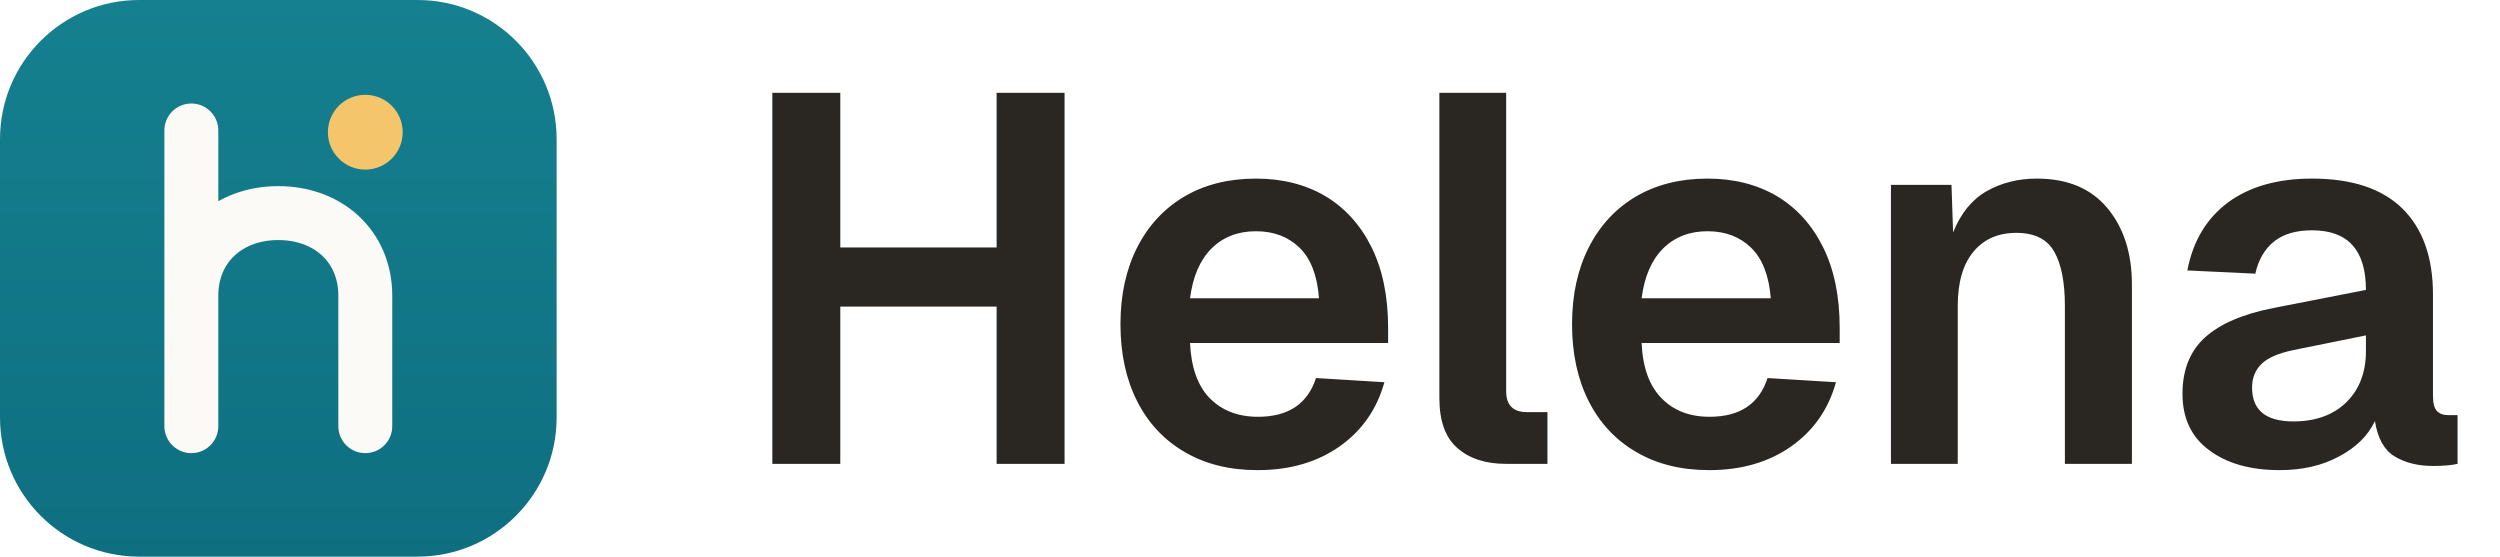
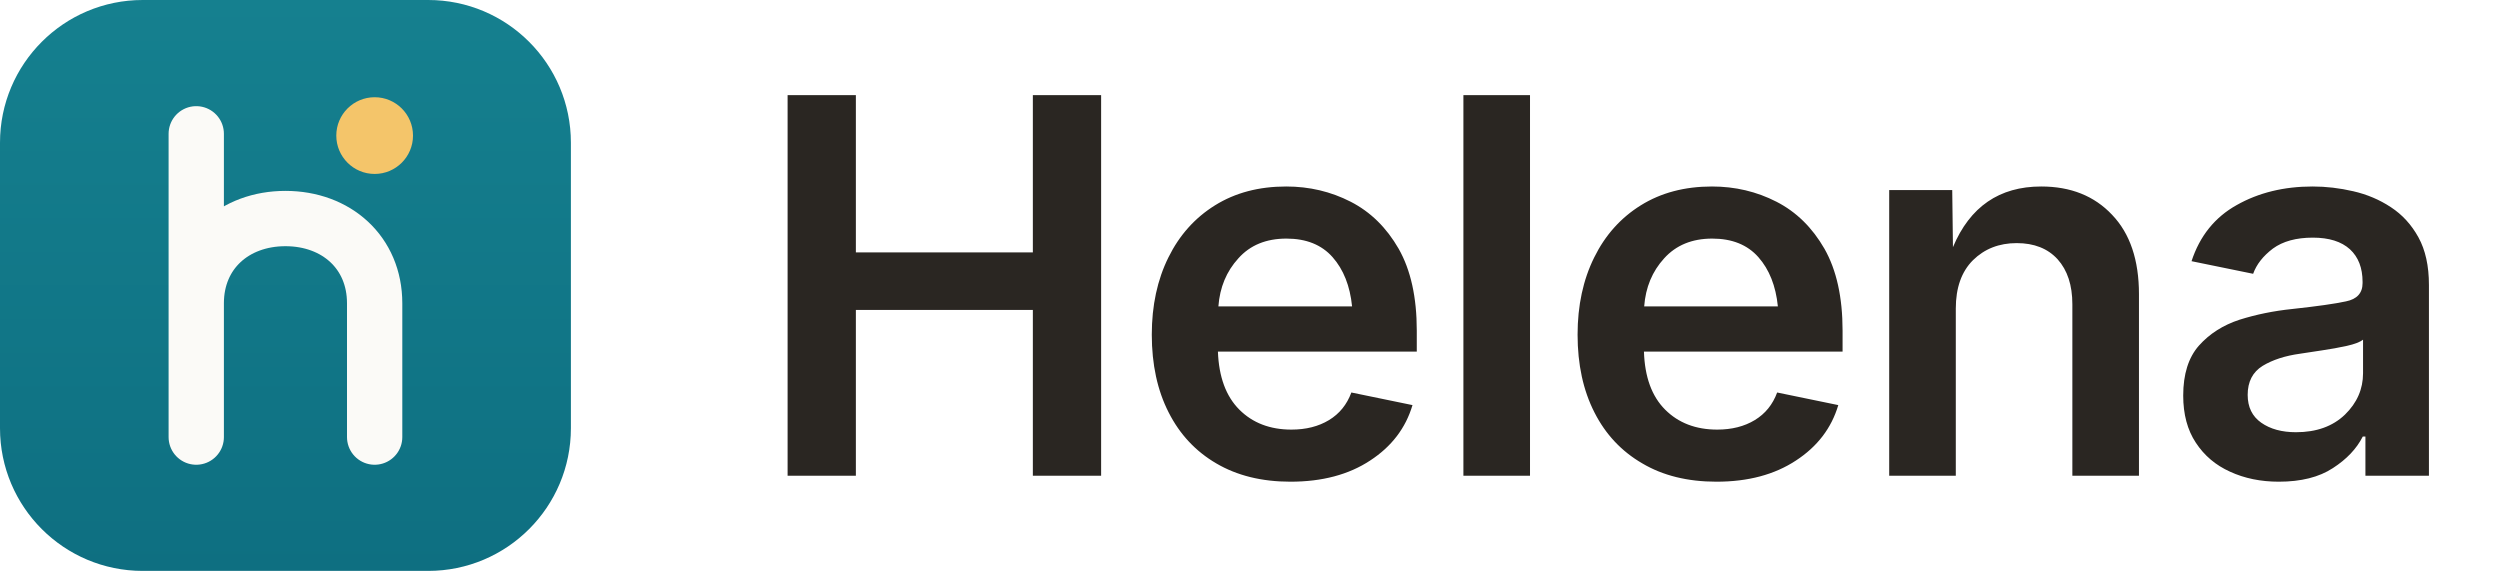
- <svg xmlns="http://www.w3.org/2000/svg" width="143.72" height="32" viewBox="0 0 143.72 32" fill="none" role="img" aria-label="Helena">
+ <svg xmlns="http://www.w3.org/2000/svg" width="140.13" height="32" viewBox="0 0 140.13 32" fill="none" role="img" aria-label="Helena">
  <defs>
    <linearGradient id="g" x1="0" y1="0" x2="0" y2="32" gradientUnits="userSpaceOnUse">
      <stop stop-color="#15808f" />
      <stop offset="1" stop-color="#0e6f81" />
    </linearGradient>
  </defs>
  <rect width="32" height="32" rx="8" fill="url(#g)" />
  <path d="M11 7.5v17M11 17c0-2.85 2.15-4.75 5-4.75s5 1.9 5 4.75v7.5" stroke="#fbfaf7" stroke-width="3.1" stroke-linecap="round" stroke-linejoin="round" />
  <circle cx="21" cy="7.6" r="2.15" fill="#f4c56a" />
-   <path transform="translate(42 0) scale(1.333333)" d="M1.8 20L1.8 4L4.73 4L4.73 10.67L11.47 10.67L11.47 4L14.4 4L14.4 20L11.47 20L11.47 13.22L4.73 13.22L4.73 20L1.8 20ZM22.72 20.27Q20.91 20.27 19.58 19.49Q18.25 18.72 17.53 17.3Q16.81 15.88 16.81 13.98Q16.81 12.09 17.53 10.67Q18.25 9.25 19.57 8.47Q20.89 7.7 22.65 7.7Q24.36 7.7 25.65 8.46Q26.93 9.23 27.64 10.67Q28.35 12.11 28.35 14.14L28.35 14.79L19.81 14.79Q19.88 16.37 20.66 17.17Q21.45 17.97 22.74 17.97Q24.7 17.97 25.24 16.3L28.19 16.48Q27.7 18.24 26.24 19.26Q24.79 20.27 22.72 20.27ZM19.81 12.86L25.37 12.86Q25.26 11.39 24.53 10.68Q23.8 9.97 22.65 9.97Q21.48 9.97 20.73 10.72Q19.99 11.46 19.81 12.86ZM33.44 20Q32.11 20 31.34 19.32Q30.56 18.65 30.56 17.16L30.56 4L33.44 4L33.44 16.87Q33.44 17.77 34.34 17.77L35.22 17.77L35.22 20L33.44 20ZM42.19 20.27Q40.38 20.27 39.05 19.49Q37.72 18.72 37 17.3Q36.28 15.88 36.28 13.98Q36.28 12.09 37 10.67Q37.72 9.25 39.04 8.47Q40.36 7.7 42.12 7.7Q43.83 7.7 45.12 8.46Q46.4 9.23 47.11 10.67Q47.82 12.11 47.82 14.14L47.82 14.79L39.28 14.79Q39.35 16.37 40.14 17.17Q40.92 17.97 42.21 17.97Q44.17 17.97 44.71 16.3L47.66 16.48Q47.17 18.24 45.71 19.26Q44.26 20.27 42.19 20.27ZM39.28 12.86L44.85 12.86Q44.73 11.39 44 10.68Q43.27 9.97 42.12 9.97Q40.95 9.97 40.2 10.72Q39.46 11.46 39.28 12.86ZM50.03 20L50.03 7.97L52.64 7.97L52.71 10.02Q53.21 8.78 54.16 8.24Q55.12 7.7 56.32 7.7Q58.3 7.7 59.36 8.97Q60.42 10.24 60.42 12.27L60.42 20L57.53 20L57.53 13.19Q57.53 11.66 57.07 10.85Q56.61 10.04 55.44 10.04Q54.26 10.04 53.59 10.85Q52.91 11.66 52.91 13.19L52.91 20L50.03 20ZM66.79 20.27Q64.9 20.27 63.75 19.41Q62.6 18.56 62.6 16.98Q62.6 15.43 63.57 14.55Q64.54 13.67 66.52 13.28L70.51 12.5Q70.51 9.93 68.19 9.93Q67.15 9.93 66.55 10.41Q65.94 10.9 65.74 11.8L62.81 11.66Q63.17 9.77 64.56 8.73Q65.96 7.7 68.19 7.7Q70.76 7.7 72.08 8.99Q73.4 10.29 73.4 12.7L73.4 17.07Q73.4 17.54 73.57 17.72Q73.74 17.9 74.07 17.9L74.46 17.9L74.46 20Q74.07 20.09 73.4 20.09Q72.43 20.09 71.75 19.68Q71.08 19.28 70.9 18.17L70.9 18.15Q70.45 19.1 69.35 19.68Q68.26 20.27 66.79 20.27ZM67.38 18.17Q68.82 18.17 69.67 17.34Q70.51 16.51 70.51 15.13L70.51 14.46L67.4 15.09Q66.43 15.29 66.02 15.68Q65.6 16.08 65.6 16.71Q65.6 18.17 67.38 18.17Z" fill="#2a2622" />
+   <path transform="translate(42 0) scale(1.333333)" d="M1.61 20L1.61 4L4.48 4L4.48 10.61L11.92 10.61L11.92 4L14.79 4L14.79 20L11.92 20L11.92 13.03L4.48 13.03L4.48 20L1.61 20ZM22.75 20.25Q20.94 20.25 19.63 19.48Q18.33 18.72 17.63 17.34Q16.92 15.95 16.92 14.07Q16.92 12.23 17.62 10.82Q18.31 9.42 19.58 8.63Q20.85 7.84 22.57 7.84Q24.03 7.84 25.28 8.48Q26.53 9.12 27.3 10.46Q28.06 11.8 28.06 13.9L28.06 14.78L19.7 14.78Q19.76 16.38 20.6 17.22Q21.44 18.06 22.79 18.06Q23.71 18.06 24.37 17.66Q25.03 17.26 25.31 16.5L27.88 17.03Q27.45 18.48 26.1 19.36Q24.75 20.25 22.75 20.25ZM19.72 12.88L25.34 12.88Q25.21 11.59 24.52 10.81Q23.83 10.03 22.58 10.03Q21.3 10.03 20.56 10.86Q19.81 11.68 19.72 12.88ZM32.82 4L32.82 20L30.02 20L30.02 4L32.82 4ZM40.66 20.25Q38.84 20.25 37.54 19.48Q36.23 18.72 35.53 17.34Q34.82 15.95 34.82 14.07Q34.82 12.23 35.52 10.82Q36.21 9.42 37.48 8.63Q38.75 7.84 40.47 7.84Q41.93 7.84 43.18 8.48Q44.43 9.12 45.2 10.46Q45.96 11.8 45.96 13.9L45.96 14.78L37.61 14.78Q37.66 16.38 38.5 17.22Q39.34 18.06 40.69 18.06Q41.61 18.06 42.27 17.66Q42.93 17.26 43.21 16.5L45.78 17.03Q45.35 18.48 44 19.36Q42.65 20.25 40.66 20.25ZM37.62 12.88L43.24 12.88Q43.11 11.59 42.42 10.81Q41.73 10.03 40.48 10.03Q39.21 10.03 38.46 10.86Q37.71 11.68 37.62 12.88ZM50.72 12.97L50.72 20L47.92 20L47.92 7.99L50.57 7.99L50.6 10.39Q51.67 7.84 54.31 7.84Q56.17 7.84 57.29 9.03Q58.42 10.21 58.42 12.37L58.42 20L55.62 20L55.62 12.79Q55.62 11.59 55 10.9Q54.38 10.22 53.28 10.22Q52.17 10.22 51.44 10.94Q50.72 11.66 50.72 12.97ZM64.3 20.25Q63.16 20.25 62.25 19.83Q61.34 19.42 60.81 18.61Q60.28 17.81 60.28 16.63Q60.28 15.28 60.94 14.53Q61.61 13.78 62.65 13.44Q63.7 13.11 64.86 12.99Q66.43 12.82 67.12 12.67Q67.82 12.53 67.82 11.9L67.82 11.85Q67.82 10.97 67.29 10.48Q66.75 9.99 65.73 9.99Q64.68 9.99 64.05 10.45Q63.43 10.92 63.22 11.51L60.63 10.98Q61.15 9.39 62.53 8.62Q63.91 7.84 65.72 7.84Q66.57 7.84 67.43 8.04Q68.3 8.24 69.01 8.71Q69.73 9.18 70.17 9.98Q70.61 10.78 70.61 11.98L70.61 20L67.94 20L67.94 18.35L67.83 18.35Q67.44 19.12 66.57 19.68Q65.7 20.25 64.3 20.25ZM65.02 18.17Q66.31 18.17 67.08 17.43Q67.84 16.69 67.84 15.69L67.84 14.28Q67.65 14.43 67.16 14.54Q66.66 14.65 66.11 14.73Q65.56 14.81 65.19 14.87Q64.25 15 63.62 15.38Q62.99 15.77 62.99 16.6Q62.99 17.37 63.56 17.77Q64.13 18.17 65.02 18.17Z" fill="#2a2622" />
</svg>
